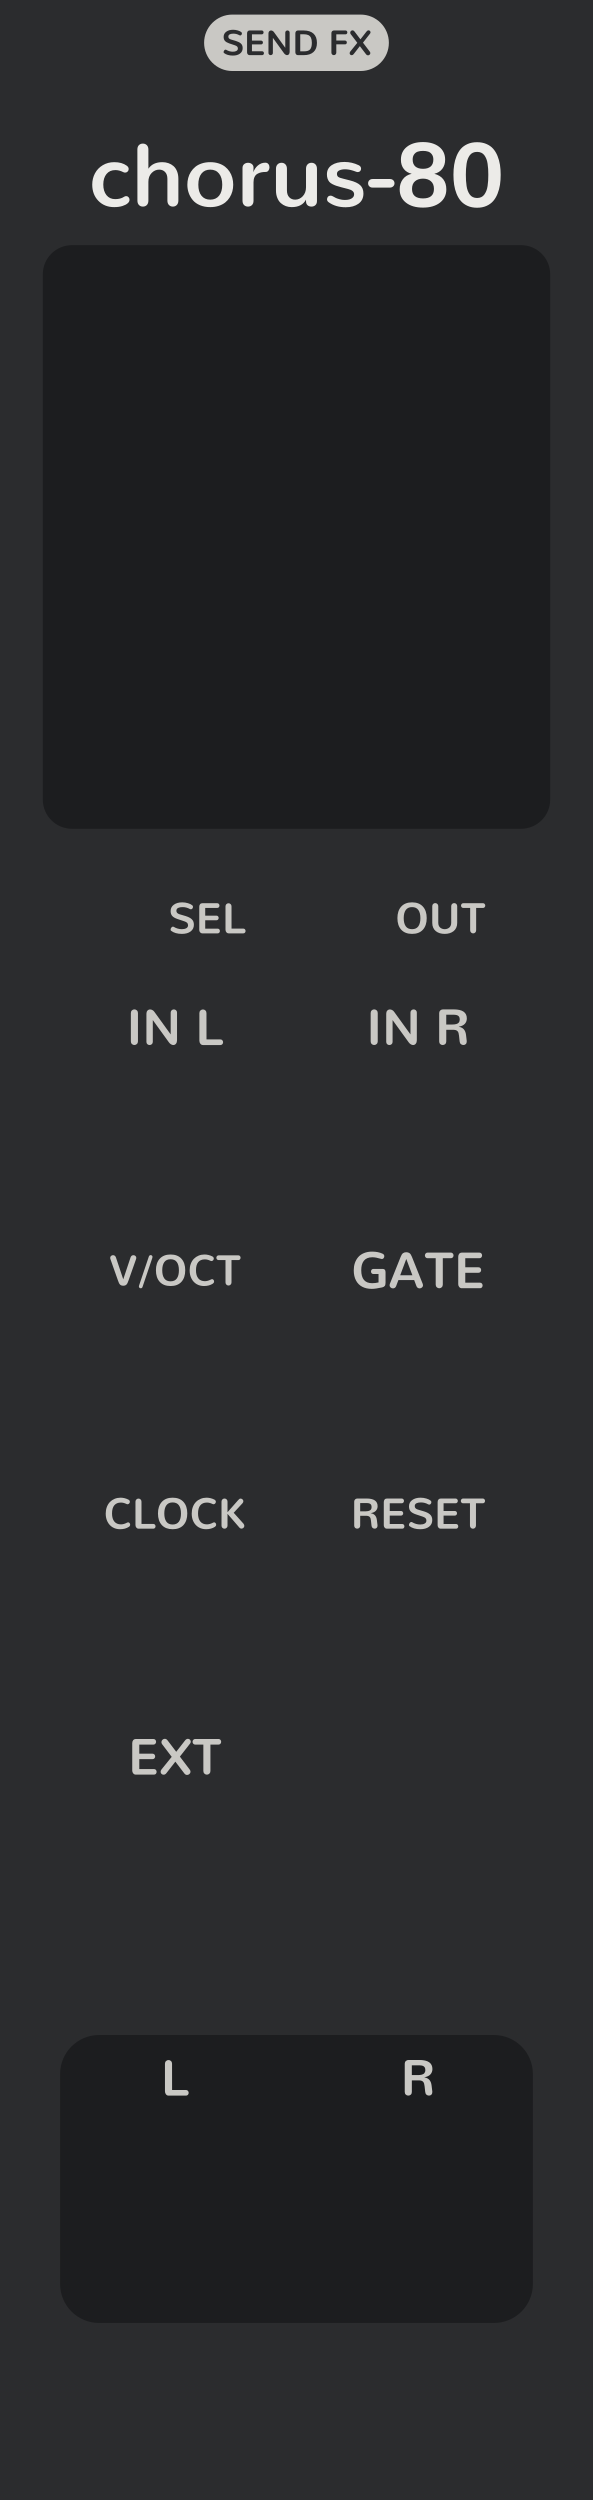
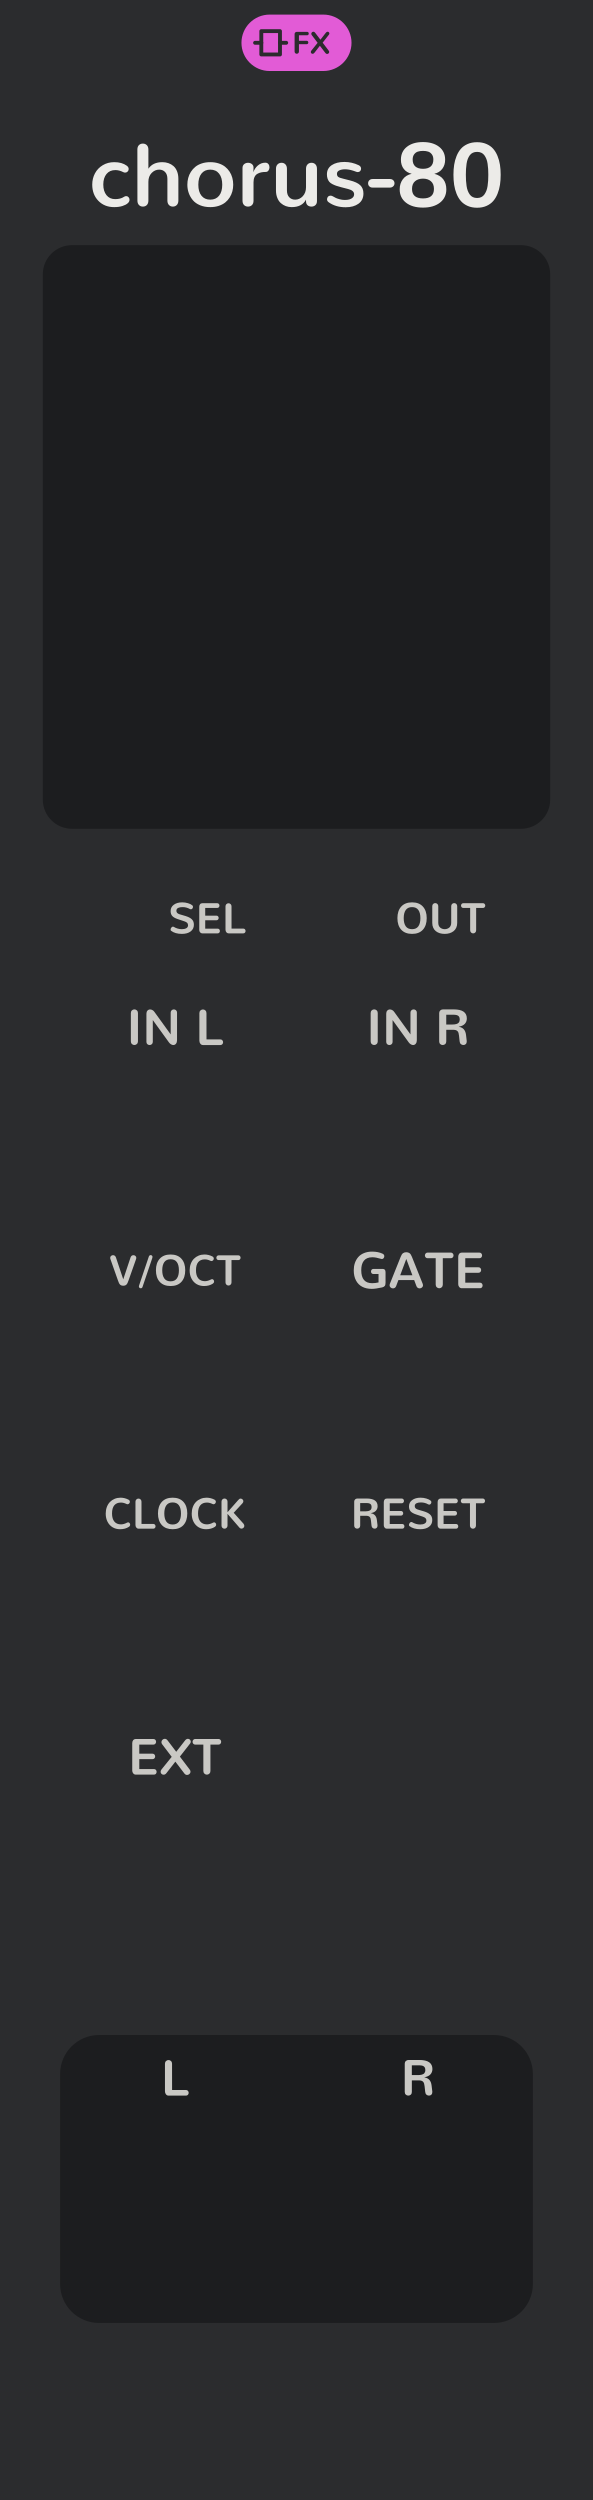
<svg xmlns="http://www.w3.org/2000/svg" width="30.48mm" height="128.5mm" viewBox="0 0 30.48 128.5">
  <g id="artwork">
    <rect x="0" y="0" width="30.48" height="128.5" rx="0" fill="#2B2C2E" />
-     <rect x="10.491" y="0.75" width="9.497" height="2.9" rx="1.45" fill="#C9C8C4" />
-     <path d="M11.97 2.857Q12.2 2.857 12.337 2.753Q12.473 2.65 12.473 2.472Q12.473 2.396 12.45 2.338Q12.428 2.279 12.38 2.236Q12.332 2.193 12.271 2.163Q12.211 2.133 12.123 2.105Q12.119 2.103 11.995 2.067Q11.871 2.031 11.867 2.029Q11.801 2.008 11.769 1.973Q11.737 1.938 11.737 1.883Q11.737 1.84 11.758 1.809Q11.779 1.778 11.817 1.761Q11.854 1.745 11.899 1.737Q11.943 1.73 11.998 1.73Q12.162 1.73 12.304 1.811Q12.326 1.823 12.346 1.823Q12.383 1.823 12.409 1.791Q12.435 1.759 12.435 1.719Q12.435 1.681 12.408 1.656Q12.345 1.601 12.226 1.566Q12.108 1.53 11.982 1.53Q11.767 1.53 11.631 1.629Q11.495 1.727 11.495 1.895Q11.495 2.025 11.561 2.101Q11.628 2.177 11.778 2.229L12.068 2.326Q12.15 2.352 12.188 2.39Q12.227 2.428 12.227 2.494Q12.227 2.575 12.155 2.617Q12.084 2.658 11.969 2.658Q11.789 2.658 11.624 2.559Q11.609 2.551 11.593 2.551Q11.556 2.551 11.524 2.592Q11.493 2.634 11.493 2.677Q11.493 2.71 11.513 2.725Q11.683 2.857 11.97 2.857ZM12.823 2.834H13.474Q13.516 2.834 13.542 2.804Q13.567 2.775 13.567 2.735Q13.567 2.696 13.542 2.666Q13.516 2.636 13.474 2.636H12.95V2.283H13.42Q13.463 2.283 13.489 2.254Q13.515 2.225 13.515 2.186Q13.515 2.146 13.489 2.117Q13.464 2.088 13.42 2.088H12.95V1.765H13.454Q13.497 1.765 13.523 1.735Q13.548 1.705 13.548 1.666Q13.548 1.626 13.523 1.596Q13.497 1.566 13.454 1.566H12.829Q12.767 1.566 12.733 1.608Q12.699 1.65 12.699 1.715V2.692Q12.699 2.748 12.735 2.791Q12.771 2.834 12.823 2.834ZM13.912 2.834Q13.958 2.834 13.992 2.803Q14.026 2.772 14.026 2.723V1.944L14.6 2.739Q14.629 2.78 14.673 2.807Q14.717 2.834 14.755 2.834Q14.815 2.834 14.852 2.786Q14.888 2.738 14.888 2.662V1.677Q14.888 1.627 14.855 1.596Q14.821 1.565 14.776 1.565Q14.73 1.565 14.696 1.597Q14.663 1.628 14.663 1.677V2.456L14.084 1.655Q14.057 1.614 14.014 1.59Q13.972 1.566 13.932 1.566Q13.876 1.566 13.838 1.607Q13.799 1.648 13.799 1.718V2.723Q13.799 2.773 13.833 2.803Q13.867 2.834 13.912 2.834ZM15.307 2.834H15.62Q15.941 2.834 16.116 2.672Q16.291 2.51 16.291 2.206Q16.291 1.894 16.116 1.73Q15.941 1.566 15.599 1.566H15.32Q15.256 1.566 15.218 1.606Q15.181 1.645 15.181 1.715V2.686Q15.181 2.747 15.216 2.79Q15.251 2.834 15.307 2.834ZM15.432 2.639V1.761H15.61Q15.757 1.761 15.847 1.803Q15.938 1.845 15.984 1.942Q16.029 2.039 16.029 2.201Q16.029 2.436 15.94 2.538Q15.851 2.639 15.628 2.639ZM17.159 2.834Q17.211 2.834 17.248 2.798Q17.286 2.762 17.286 2.703V2.28H17.735Q17.778 2.28 17.803 2.251Q17.828 2.223 17.828 2.182Q17.828 2.143 17.802 2.114Q17.777 2.085 17.735 2.085H17.286V1.765H17.761Q17.803 1.765 17.828 1.735Q17.853 1.705 17.853 1.666Q17.853 1.626 17.828 1.596Q17.803 1.566 17.761 1.566H17.167Q17.111 1.566 17.073 1.602Q17.034 1.638 17.034 1.696V2.703Q17.034 2.762 17.07 2.798Q17.107 2.834 17.159 2.834ZM18.814 2.789Q18.854 2.845 18.914 2.845Q18.961 2.845 18.998 2.811Q19.035 2.777 19.035 2.73Q19.035 2.692 19.009 2.657L18.657 2.193L19.021 1.727Q19.045 1.696 19.045 1.661Q19.045 1.62 19.015 1.59Q18.985 1.559 18.944 1.559Q18.884 1.559 18.837 1.623L18.527 2.022L18.219 1.616Q18.178 1.559 18.12 1.559Q18.073 1.559 18.037 1.595Q18.001 1.63 18.001 1.679Q18.001 1.717 18.025 1.752L18.366 2.201L18.003 2.65Q17.972 2.693 17.972 2.734Q17.972 2.778 18.003 2.808Q18.034 2.837 18.077 2.837Q18.137 2.837 18.178 2.781L18.496 2.372Z" fill="#2B2C2E" />
+     <rect x="12.411" y="0.75" width="5.657" height="2.9" rx="1.45" fill="#E25BD6" />
+     <g transform="translate(13.911 2.2) scale(0.8)" fill="none" stroke="#2B2B2D" stroke-width="0.25" stroke-linecap="round" stroke-linejoin="round">
+       <path d="M-1 0H-0.6M0.6 0H1" />
+       <path d="M-0.6 -0.75H0.6V0.75H-0.6Z" />
+     </g>
+     <path d="M15.253 2.763Q15.299 2.763 15.333 2.731Q15.366 2.699 15.366 2.647V2.271H15.765Q15.804 2.271 15.826 2.246Q15.847 2.22 15.847 2.184Q15.847 2.149 15.825 2.123Q15.803 2.098 15.765 2.098H15.366V1.813H15.788Q15.826 1.813 15.848 1.787Q15.87 1.76 15.87 1.725Q15.87 1.69 15.848 1.663Q15.826 1.637 15.788 1.637H15.26Q15.211 1.637 15.176 1.668Q15.142 1.7 15.142 1.752V2.647Q15.142 2.699 15.174 2.731Q15.207 2.763 15.253 2.763ZM16.724 2.723Q16.76 2.773 16.813 2.773Q16.855 2.773 16.888 2.743Q16.921 2.713 16.921 2.671Q16.921 2.638 16.897 2.606L16.585 2.194L16.908 1.78Q16.929 1.752 16.929 1.721Q16.929 1.684 16.903 1.657Q16.876 1.63 16.84 1.63Q16.786 1.63 16.745 1.688L16.469 2.041L16.196 1.681Q16.159 1.63 16.108 1.63Q16.065 1.63 16.033 1.662Q16.001 1.694 16.001 1.737Q16.001 1.771 16.023 1.802L16.326 2.201L16.004 2.6Q15.976 2.638 15.976 2.675Q15.976 2.714 16.003 2.74Q16.031 2.766 16.069 2.766Q16.122 2.766 16.159 2.716L16.442 2.353Z" fill="#2B2B2D" />
    <path d="M5.309 9.485Q5.309 9.146 5.474 8.944Q5.639 8.742 5.931 8.742Q6.124 8.742 6.326 8.843Q6.378 8.872 6.432 8.872Q6.508 8.872 6.561 8.818Q6.614 8.764 6.614 8.69Q6.614 8.587 6.513 8.515Q6.266 8.335 5.873 8.335Q5.542 8.335 5.282 8.491Q5.021 8.647 4.881 8.91Q4.741 9.173 4.741 9.49Q4.741 9.997 5.055 10.322Q5.37 10.646 5.866 10.646Q6.113 10.646 6.293 10.589Q6.472 10.532 6.567 10.446Q6.657 10.37 6.657 10.267Q6.657 10.19 6.607 10.135Q6.558 10.08 6.486 10.08Q6.427 10.08 6.371 10.119Q6.196 10.235 5.92 10.235Q5.635 10.235 5.472 10.03Q5.309 9.824 5.309 9.485ZM9.168 9.191Q9.168 8.973 9.1 8.805Q9.033 8.636 8.917 8.536Q8.802 8.436 8.657 8.386Q8.512 8.335 8.346 8.335Q7.854 8.335 7.627 8.672V7.688Q7.627 7.542 7.547 7.461Q7.467 7.381 7.342 7.381Q7.218 7.381 7.139 7.461Q7.061 7.542 7.061 7.688L7.063 10.309Q7.063 10.455 7.142 10.537Q7.22 10.619 7.344 10.619Q7.47 10.619 7.548 10.539Q7.627 10.458 7.627 10.309V9.344Q7.627 9.065 7.793 8.892Q7.959 8.719 8.184 8.719Q8.368 8.719 8.486 8.842Q8.604 8.964 8.604 9.195V10.309Q8.604 10.455 8.684 10.537Q8.763 10.619 8.885 10.619Q9.008 10.619 9.088 10.537Q9.168 10.455 9.168 10.309ZM10.807 10.262Q10.518 10.262 10.356 10.06Q10.194 9.858 10.194 9.494Q10.194 9.126 10.355 8.923Q10.515 8.719 10.807 8.719Q11.099 8.719 11.261 8.924Q11.423 9.128 11.423 9.494Q11.423 9.858 11.261 10.06Q11.099 10.262 10.807 10.262ZM10.807 10.646Q11.045 10.646 11.243 10.581Q11.441 10.516 11.577 10.407Q11.713 10.298 11.806 10.149Q11.899 10 11.943 9.836Q11.987 9.672 11.987 9.494Q11.987 9.308 11.94 9.137Q11.894 8.966 11.798 8.819Q11.701 8.672 11.564 8.565Q11.427 8.459 11.233 8.397Q11.039 8.335 10.807 8.335Q10.571 8.335 10.375 8.399Q10.178 8.463 10.043 8.573Q9.907 8.683 9.812 8.832Q9.718 8.98 9.674 9.147Q9.63 9.314 9.63 9.494Q9.63 9.721 9.702 9.923Q9.774 10.125 9.912 10.289Q10.05 10.453 10.282 10.55Q10.513 10.646 10.807 10.646ZM12.746 10.619Q12.871 10.619 12.951 10.541Q13.031 10.462 13.031 10.316V9.368Q13.031 9.209 13.083 9.099Q13.134 8.989 13.229 8.935Q13.323 8.881 13.425 8.86Q13.527 8.838 13.66 8.838Q13.747 8.838 13.799 8.766Q13.851 8.695 13.851 8.6Q13.851 8.501 13.795 8.432Q13.738 8.362 13.635 8.362Q13.424 8.362 13.254 8.507Q13.085 8.652 13.024 8.854L13.031 8.623Q13.033 8.504 12.949 8.435Q12.865 8.367 12.75 8.367Q12.633 8.367 12.549 8.437Q12.465 8.508 12.465 8.636V10.312Q12.465 10.46 12.545 10.54Q12.624 10.619 12.746 10.619ZM14.994 10.646Q15.526 10.646 15.729 10.26V10.343Q15.729 10.476 15.807 10.548Q15.886 10.619 16.007 10.619Q16.131 10.619 16.211 10.545Q16.292 10.471 16.292 10.336V8.679Q16.292 8.531 16.214 8.449Q16.135 8.367 16.012 8.367Q15.888 8.367 15.808 8.449Q15.729 8.531 15.729 8.679V9.622Q15.729 9.907 15.563 10.085Q15.398 10.262 15.171 10.262Q14.987 10.262 14.868 10.14Q14.749 10.017 14.749 9.786V8.679Q14.749 8.531 14.671 8.449Q14.592 8.367 14.473 8.367Q14.347 8.367 14.266 8.449Q14.185 8.531 14.185 8.679V9.786Q14.185 10 14.252 10.168Q14.318 10.336 14.433 10.439Q14.547 10.541 14.69 10.594Q14.832 10.646 14.994 10.646ZM16.89 10.393Q17.247 10.653 17.77 10.653Q18.175 10.653 18.427 10.471Q18.68 10.289 18.68 9.946Q18.68 9.672 18.513 9.517Q18.345 9.362 17.984 9.272L17.638 9.184Q17.451 9.142 17.385 9.091Q17.319 9.04 17.319 8.935Q17.319 8.816 17.44 8.759Q17.561 8.701 17.734 8.701Q17.786 8.701 17.836 8.706Q17.887 8.71 17.939 8.72Q17.99 8.73 18.027 8.738Q18.064 8.746 18.116 8.763Q18.168 8.78 18.187 8.785Q18.206 8.791 18.253 8.809Q18.3 8.827 18.303 8.827Q18.352 8.845 18.39 8.845Q18.467 8.845 18.513 8.794Q18.559 8.744 18.559 8.672Q18.559 8.551 18.437 8.492Q18.089 8.324 17.701 8.324Q17.299 8.324 17.051 8.489Q16.804 8.654 16.804 8.962Q16.804 9.09 16.838 9.185Q16.872 9.281 16.926 9.345Q16.98 9.409 17.081 9.462Q17.182 9.514 17.281 9.548Q17.379 9.582 17.539 9.624L17.889 9.714Q18.201 9.791 18.201 9.982Q18.201 10.089 18.128 10.158Q18.055 10.226 17.953 10.252Q17.851 10.278 17.721 10.278Q17.588 10.278 17.456 10.241Q17.323 10.204 17.264 10.175Q17.204 10.146 17.105 10.089Q17.045 10.056 16.989 10.056Q16.91 10.056 16.859 10.112Q16.809 10.168 16.809 10.242Q16.809 10.334 16.89 10.393ZM19.143 9.642H20.043Q20.142 9.642 20.209 9.579Q20.277 9.517 20.277 9.422Q20.277 9.326 20.212 9.264Q20.147 9.202 20.043 9.202H19.154Q19.05 9.202 18.985 9.264Q18.92 9.326 18.92 9.422Q18.92 9.517 18.984 9.579Q19.048 9.642 19.143 9.642ZM21.739 10.671Q22.289 10.671 22.615 10.416Q22.941 10.161 22.941 9.734Q22.941 9.422 22.785 9.217Q22.629 9.011 22.323 8.933Q22.581 8.874 22.731 8.681Q22.88 8.488 22.88 8.209Q22.88 7.785 22.567 7.543Q22.253 7.302 21.739 7.302Q21.225 7.302 20.916 7.545Q20.607 7.787 20.607 8.209Q20.607 8.495 20.754 8.683Q20.901 8.872 21.162 8.933Q20.865 8.998 20.705 9.215Q20.544 9.431 20.544 9.734Q20.544 10.161 20.866 10.416Q21.189 10.671 21.739 10.671ZM21.744 10.199Q21.178 10.199 21.178 9.71Q21.178 9.447 21.335 9.314Q21.492 9.182 21.744 9.182Q21.993 9.182 22.149 9.316Q22.305 9.449 22.305 9.71Q22.305 10.199 21.744 10.199ZM21.744 8.677Q21.49 8.677 21.35 8.558Q21.211 8.438 21.211 8.2Q21.211 8.039 21.286 7.935Q21.362 7.832 21.475 7.794Q21.589 7.756 21.744 7.756Q21.896 7.756 22.01 7.794Q22.123 7.832 22.198 7.935Q22.274 8.039 22.274 8.2Q22.274 8.438 22.136 8.558Q21.997 8.677 21.744 8.677ZM24.522 10.177Q24.401 10.177 24.305 10.132Q24.21 10.087 24.148 10.001Q24.086 9.914 24.045 9.809Q24.003 9.703 23.982 9.559Q23.96 9.416 23.953 9.283Q23.945 9.15 23.945 8.984Q23.945 8.818 23.953 8.687Q23.96 8.555 23.982 8.414Q24.003 8.272 24.045 8.169Q24.086 8.066 24.148 7.98Q24.21 7.895 24.305 7.851Q24.401 7.807 24.522 7.807Q24.643 7.807 24.739 7.851Q24.834 7.895 24.896 7.98Q24.958 8.066 24.999 8.169Q25.041 8.272 25.062 8.414Q25.084 8.555 25.091 8.688Q25.099 8.82 25.099 8.984Q25.099 9.15 25.091 9.284Q25.084 9.418 25.062 9.56Q25.041 9.703 24.998 9.809Q24.955 9.914 24.894 10.001Q24.832 10.087 24.738 10.132Q24.643 10.177 24.522 10.177ZM24.522 10.678Q24.792 10.678 25.003 10.585Q25.214 10.491 25.35 10.335Q25.486 10.179 25.574 9.958Q25.663 9.737 25.699 9.498Q25.735 9.258 25.735 8.984Q25.735 8.708 25.698 8.47Q25.661 8.232 25.572 8.015Q25.483 7.798 25.347 7.644Q25.212 7.491 25 7.4Q24.789 7.309 24.522 7.309Q24.25 7.309 24.038 7.401Q23.826 7.493 23.691 7.647Q23.556 7.801 23.467 8.02Q23.379 8.239 23.343 8.474Q23.307 8.71 23.307 8.984Q23.307 9.261 23.343 9.5Q23.379 9.739 23.467 9.96Q23.556 10.181 23.692 10.336Q23.828 10.491 24.04 10.585Q24.252 10.678 24.522 10.678Z" fill="#ECEBE8" />
    <rect x="2.2" y="12.6" width="26.08" height="30" rx="1.5" fill="#1C1D1F" />
    <path d="M9.35 48.002Q9.632 48.002 9.799 47.876Q9.966 47.75 9.966 47.533Q9.966 47.44 9.938 47.368Q9.91 47.297 9.852 47.244Q9.793 47.191 9.719 47.155Q9.646 47.118 9.538 47.084Q9.533 47.082 9.382 47.038Q9.23 46.994 9.225 46.992Q9.144 46.965 9.105 46.922Q9.066 46.88 9.066 46.812Q9.066 46.76 9.092 46.722Q9.117 46.684 9.163 46.664Q9.21 46.644 9.264 46.634Q9.318 46.625 9.385 46.625Q9.586 46.625 9.759 46.724Q9.787 46.739 9.81 46.739Q9.855 46.739 9.888 46.7Q9.92 46.661 9.92 46.612Q9.92 46.565 9.886 46.535Q9.809 46.468 9.664 46.425Q9.519 46.381 9.365 46.381Q9.102 46.381 8.936 46.502Q8.77 46.622 8.77 46.827Q8.77 46.986 8.851 47.079Q8.933 47.172 9.116 47.235L9.471 47.354Q9.571 47.386 9.618 47.432Q9.665 47.478 9.665 47.56Q9.665 47.659 9.578 47.709Q9.49 47.76 9.349 47.76Q9.129 47.76 8.928 47.639Q8.91 47.629 8.891 47.629Q8.844 47.629 8.806 47.68Q8.768 47.731 8.768 47.783Q8.768 47.823 8.793 47.841Q9 48.002 9.35 48.002ZM10.393 47.975H11.189Q11.241 47.975 11.272 47.939Q11.302 47.903 11.302 47.854Q11.302 47.806 11.272 47.769Q11.241 47.733 11.189 47.733H10.548V47.302H11.123Q11.175 47.302 11.207 47.267Q11.239 47.231 11.239 47.183Q11.239 47.134 11.208 47.099Q11.177 47.064 11.123 47.064H10.548V46.668H11.165Q11.217 46.668 11.249 46.632Q11.28 46.595 11.28 46.547Q11.28 46.499 11.249 46.462Q11.217 46.425 11.165 46.425H10.401Q10.325 46.425 10.283 46.477Q10.242 46.528 10.242 46.607V47.802Q10.242 47.869 10.286 47.922Q10.33 47.975 10.393 47.975ZM11.748 47.975H12.506Q12.559 47.975 12.591 47.938Q12.622 47.901 12.622 47.853Q12.622 47.804 12.591 47.767Q12.559 47.73 12.506 47.73H11.901L11.9 46.587Q11.9 46.515 11.854 46.471Q11.809 46.427 11.747 46.427Q11.684 46.427 11.637 46.471Q11.591 46.515 11.591 46.587V47.787Q11.591 47.864 11.635 47.919Q11.679 47.975 11.748 47.975Z" fill="#C9C8C4" />
    <path d="M21.18 47.76Q20.963 47.76 20.857 47.613Q20.751 47.466 20.751 47.192Q20.751 46.921 20.857 46.773Q20.964 46.625 21.18 46.625Q21.397 46.625 21.502 46.772Q21.608 46.92 21.608 47.192Q21.608 47.466 21.502 47.613Q21.396 47.76 21.18 47.76ZM21.18 48.002Q21.542 48.002 21.737 47.787Q21.933 47.571 21.933 47.192Q21.933 46.814 21.737 46.598Q21.542 46.381 21.18 46.381Q20.82 46.381 20.623 46.598Q20.427 46.814 20.427 47.192Q20.427 47.571 20.623 47.787Q20.82 48.002 21.18 48.002ZM22.858 48.002Q22.993 48.002 23.108 47.967Q23.224 47.932 23.312 47.863Q23.4 47.795 23.45 47.687Q23.5 47.578 23.5 47.44V46.579Q23.5 46.507 23.454 46.463Q23.409 46.419 23.346 46.419Q23.283 46.419 23.237 46.463Q23.192 46.507 23.192 46.579V47.432Q23.192 47.516 23.163 47.581Q23.135 47.646 23.086 47.683Q23.038 47.721 22.98 47.74Q22.922 47.76 22.858 47.76Q22.793 47.76 22.736 47.74Q22.678 47.721 22.631 47.683Q22.584 47.646 22.555 47.581Q22.527 47.516 22.527 47.432V46.579Q22.527 46.507 22.481 46.463Q22.435 46.419 22.372 46.419Q22.309 46.419 22.263 46.463Q22.218 46.507 22.218 46.579V47.44Q22.218 47.578 22.268 47.687Q22.317 47.796 22.405 47.864Q22.493 47.933 22.608 47.968Q22.722 48.002 22.858 48.002ZM24.32 47.976Q24.383 47.976 24.429 47.931Q24.474 47.886 24.474 47.814V46.669H24.823Q24.877 46.669 24.909 46.633Q24.942 46.596 24.942 46.547Q24.942 46.499 24.909 46.461Q24.876 46.424 24.823 46.424H23.816Q23.762 46.424 23.729 46.461Q23.696 46.499 23.696 46.548Q23.696 46.597 23.729 46.633Q23.761 46.669 23.816 46.669H24.166V47.814Q24.166 47.886 24.212 47.931Q24.257 47.976 24.32 47.976Z" fill="#C9C8C4" />
    <rect x="3.09" y="104.6" width="24.3" height="14.8" rx="2" fill="#1C1D1F" />
    <path d="M6.907 53.714Q6.982 53.714 7.036 53.662Q7.091 53.61 7.091 53.525V52.071Q7.091 51.986 7.036 51.934Q6.982 51.882 6.908 51.882Q6.834 51.882 6.78 51.934Q6.726 51.986 6.726 52.071V53.525Q6.726 53.61 6.78 53.662Q6.833 53.714 6.907 53.714ZM7.689 53.715Q7.755 53.715 7.804 53.671Q7.854 53.626 7.854 53.555V52.431L8.683 53.578Q8.725 53.638 8.788 53.677Q8.852 53.715 8.906 53.715Q8.993 53.715 9.046 53.646Q9.099 53.577 9.099 53.468V52.045Q9.099 51.972 9.05 51.928Q9.001 51.883 8.937 51.883Q8.871 51.883 8.822 51.928Q8.773 51.974 8.773 52.045V53.169L7.938 52.013Q7.898 51.953 7.837 51.919Q7.775 51.885 7.718 51.885Q7.637 51.885 7.581 51.944Q7.526 52.003 7.526 52.104V53.555Q7.526 53.628 7.575 53.672Q7.624 53.715 7.689 53.715ZM10.433 53.715H11.33Q11.392 53.715 11.429 53.672Q11.467 53.629 11.467 53.572Q11.467 53.513 11.429 53.47Q11.392 53.426 11.33 53.426H10.614L10.612 52.075Q10.612 51.99 10.559 51.938Q10.506 51.886 10.432 51.886Q10.357 51.886 10.303 51.938Q10.248 51.99 10.248 52.075V53.493Q10.248 53.585 10.3 53.65Q10.352 53.715 10.433 53.715Z" fill="#C9C8C4" />
    <path d="M19.232 53.714Q19.307 53.714 19.362 53.662Q19.416 53.61 19.416 53.525V52.071Q19.416 51.986 19.362 51.934Q19.307 51.882 19.233 51.882Q19.16 51.882 19.106 51.934Q19.052 51.986 19.052 52.071V53.525Q19.052 53.61 19.105 53.662Q19.159 53.714 19.232 53.714ZM20.014 53.715Q20.08 53.715 20.13 53.671Q20.179 53.626 20.179 53.555V52.431L21.008 53.578Q21.05 53.638 21.114 53.677Q21.177 53.715 21.232 53.715Q21.318 53.715 21.371 53.646Q21.425 53.577 21.425 53.468V52.045Q21.425 51.972 21.376 51.928Q21.327 51.883 21.262 51.883Q21.196 51.883 21.147 51.928Q21.098 51.974 21.098 52.045V53.169L20.263 52.013Q20.224 51.953 20.162 51.919Q20.1 51.885 20.043 51.885Q19.962 51.885 19.907 51.944Q19.852 52.003 19.852 52.104V53.555Q19.852 53.628 19.901 53.672Q19.949 53.715 20.014 53.715ZM22.755 53.714Q22.83 53.714 22.884 53.665Q22.938 53.615 22.938 53.526V52.931H23.271H23.276Q23.364 52.931 23.422 52.947Q23.48 52.964 23.516 53.002Q23.551 53.041 23.568 53.095Q23.584 53.148 23.593 53.233L23.625 53.526Q23.634 53.619 23.688 53.666Q23.743 53.714 23.819 53.714Q23.893 53.714 23.941 53.666Q23.99 53.618 23.99 53.531Q23.99 53.51 23.989 53.498L23.954 53.199Q23.933 53.018 23.846 52.914Q23.759 52.809 23.583 52.775V52.77Q23.79 52.737 23.893 52.624Q23.995 52.512 23.995 52.349Q23.995 51.883 23.326 51.883H22.767Q22.687 51.883 22.63 51.936Q22.574 51.989 22.574 52.07V53.526Q22.574 53.614 22.627 53.664Q22.68 53.714 22.755 53.714ZM22.937 52.66V52.158H23.246H23.273Q23.319 52.158 23.348 52.159Q23.377 52.16 23.419 52.165Q23.461 52.169 23.487 52.179Q23.513 52.188 23.543 52.206Q23.574 52.224 23.591 52.249Q23.608 52.274 23.62 52.313Q23.631 52.352 23.631 52.401Q23.631 52.453 23.617 52.494Q23.603 52.535 23.582 52.561Q23.56 52.588 23.524 52.607Q23.488 52.626 23.454 52.636Q23.42 52.646 23.371 52.652Q23.323 52.658 23.286 52.659Q23.25 52.66 23.197 52.66Z" fill="#C9C8C4" />
    <path d="M6.335 66.086Q6.439 66.086 6.497 66.03Q6.556 65.974 6.604 65.822L6.996 64.711Q7.006 64.682 7.006 64.657Q7.006 64.594 6.961 64.555Q6.917 64.516 6.858 64.516Q6.808 64.516 6.768 64.546Q6.728 64.576 6.709 64.635L6.335 65.757L5.96 64.635Q5.941 64.576 5.901 64.546Q5.861 64.516 5.811 64.516Q5.752 64.516 5.708 64.555Q5.663 64.594 5.663 64.657Q5.663 64.682 5.673 64.711L6.065 65.822Q6.113 65.974 6.172 66.03Q6.23 66.086 6.335 66.086ZM7.236 66.217Q7.301 66.217 7.324 66.152L7.829 64.658Q7.838 64.626 7.838 64.604Q7.838 64.562 7.809 64.537Q7.78 64.512 7.742 64.512Q7.711 64.512 7.685 64.534Q7.659 64.557 7.647 64.596L7.149 66.072Q7.139 66.107 7.139 66.127Q7.139 66.168 7.169 66.193Q7.198 66.217 7.236 66.217ZM8.768 65.86Q8.551 65.86 8.445 65.713Q8.339 65.566 8.339 65.292Q8.339 65.021 8.445 64.873Q8.552 64.725 8.768 64.725Q8.985 64.725 9.09 64.872Q9.196 65.02 9.196 65.292Q9.196 65.566 9.09 65.713Q8.984 65.86 8.768 65.86ZM8.768 66.102Q9.13 66.102 9.325 65.887Q9.521 65.671 9.521 65.292Q9.521 64.914 9.325 64.698Q9.13 64.481 8.768 64.481Q8.408 64.481 8.211 64.698Q8.015 64.914 8.015 65.292Q8.015 65.671 8.211 65.887Q8.408 66.102 8.768 66.102ZM10.485 66.102Q10.756 66.102 10.944 65.977Q11.004 65.935 11.004 65.868Q11.004 65.821 10.974 65.784Q10.943 65.748 10.899 65.748Q10.876 65.748 10.854 65.76Q10.682 65.853 10.534 65.853Q10.31 65.853 10.192 65.708Q10.073 65.562 10.073 65.294Q10.073 65.011 10.191 64.871Q10.309 64.732 10.527 64.732Q10.569 64.732 10.608 64.737Q10.646 64.742 10.681 64.753Q10.715 64.763 10.737 64.771Q10.759 64.779 10.79 64.793Q10.82 64.807 10.829 64.81Q10.852 64.819 10.87 64.819Q10.918 64.819 10.954 64.78Q10.989 64.741 10.989 64.692Q10.989 64.621 10.915 64.58Q10.717 64.481 10.512 64.481Q10.349 64.481 10.209 64.539Q10.069 64.596 9.966 64.701Q9.864 64.805 9.806 64.959Q9.748 65.114 9.748 65.301Q9.748 65.541 9.845 65.724Q9.941 65.907 10.108 66.005Q10.275 66.102 10.485 66.102ZM11.744 66.076Q11.808 66.076 11.853 66.031Q11.899 65.986 11.899 65.914V64.769H12.248Q12.302 64.769 12.334 64.733Q12.366 64.696 12.366 64.647Q12.366 64.599 12.334 64.561Q12.301 64.524 12.248 64.524H11.24Q11.187 64.524 11.154 64.561Q11.121 64.599 11.121 64.648Q11.121 64.697 11.153 64.733Q11.186 64.769 11.24 64.769H11.591V65.914Q11.591 65.986 11.636 66.031Q11.682 66.076 11.744 66.076Z" fill="#C9C8C4" />
    <path d="M19.11 66.248Q19.301 66.248 19.642 66.173Q19.737 66.151 19.777 66.097Q19.817 66.044 19.817 65.928V65.395Q19.817 65.224 19.678 65.224H19.187Q19.131 65.224 19.1 65.264Q19.069 65.304 19.069 65.355Q19.069 65.409 19.102 65.447Q19.135 65.484 19.192 65.484H19.457V65.917Q19.29 65.956 19.127 65.956Q18.568 65.956 18.568 65.29Q18.568 65.136 18.599 65.017Q18.631 64.898 18.698 64.808Q18.766 64.719 18.877 64.671Q18.989 64.623 19.14 64.623Q19.319 64.623 19.583 64.705Q19.602 64.715 19.626 64.715Q19.682 64.715 19.718 64.67Q19.753 64.625 19.753 64.567Q19.753 64.532 19.733 64.498Q19.713 64.465 19.673 64.444Q19.44 64.333 19.126 64.333Q18.894 64.333 18.711 64.408Q18.528 64.482 18.414 64.614Q18.3 64.746 18.241 64.918Q18.183 65.089 18.183 65.291Q18.183 65.6 18.298 65.817Q18.414 66.034 18.621 66.141Q18.828 66.248 19.11 66.248ZM21.197 65.549H20.57L20.883 64.712ZM21.402 66.099Q21.424 66.161 21.468 66.192Q21.513 66.223 21.567 66.223Q21.636 66.223 21.689 66.177Q21.743 66.132 21.743 66.062Q21.743 66.03 21.73 65.997L21.173 64.602Q21.119 64.461 21.05 64.413Q20.981 64.364 20.883 64.364Q20.785 64.364 20.716 64.413Q20.647 64.461 20.594 64.602L20.036 65.997Q20.024 66.03 20.024 66.062Q20.024 66.132 20.077 66.177Q20.13 66.223 20.199 66.223Q20.253 66.223 20.298 66.192Q20.342 66.161 20.364 66.099L20.478 65.794H21.288ZM22.577 66.217Q22.652 66.217 22.706 66.164Q22.76 66.111 22.76 66.026V64.673H23.172Q23.236 64.673 23.274 64.63Q23.312 64.587 23.312 64.528Q23.312 64.471 23.273 64.427Q23.234 64.383 23.172 64.383H21.981Q21.918 64.383 21.879 64.427Q21.84 64.471 21.84 64.529Q21.84 64.588 21.878 64.63Q21.917 64.673 21.981 64.673H22.395V66.026Q22.395 66.111 22.449 66.164Q22.503 66.217 22.577 66.217ZM23.732 66.215H24.673Q24.734 66.215 24.77 66.173Q24.806 66.13 24.806 66.073Q24.806 66.016 24.77 65.973Q24.734 65.93 24.673 65.93H23.915V65.421H24.594Q24.656 65.421 24.694 65.379Q24.731 65.337 24.731 65.28Q24.731 65.223 24.694 65.181Q24.657 65.139 24.594 65.139H23.915V64.672H24.644Q24.706 64.672 24.743 64.628Q24.779 64.585 24.779 64.528Q24.779 64.471 24.743 64.428Q24.706 64.385 24.644 64.385H23.741Q23.651 64.385 23.602 64.445Q23.553 64.505 23.553 64.599V66.011Q23.553 66.091 23.605 66.153Q23.657 66.215 23.732 66.215Z" fill="#C9C8C4" />
    <path d="M6.171 78.602Q6.441 78.602 6.629 78.477Q6.69 78.435 6.69 78.368Q6.69 78.321 6.659 78.284Q6.628 78.248 6.584 78.248Q6.562 78.248 6.539 78.26Q6.367 78.353 6.219 78.353Q5.996 78.353 5.877 78.208Q5.758 78.062 5.758 77.794Q5.758 77.511 5.876 77.371Q5.995 77.232 6.213 77.232Q6.255 77.232 6.293 77.237Q6.332 77.242 6.366 77.253Q6.401 77.263 6.423 77.271Q6.445 77.279 6.475 77.293Q6.506 77.307 6.514 77.31Q6.537 77.319 6.555 77.319Q6.604 77.319 6.639 77.28Q6.675 77.241 6.675 77.192Q6.675 77.121 6.6 77.08Q6.403 76.981 6.198 76.981Q6.034 76.981 5.894 77.039Q5.754 77.096 5.652 77.201Q5.55 77.305 5.492 77.459Q5.434 77.614 5.434 77.801Q5.434 78.041 5.53 78.224Q5.626 78.407 5.793 78.505Q5.96 78.602 6.171 78.602ZM7.12 78.575H7.879Q7.931 78.575 7.963 78.538Q7.995 78.501 7.995 78.453Q7.995 78.404 7.963 78.367Q7.931 78.33 7.879 78.33H7.273L7.272 77.187Q7.272 77.115 7.227 77.071Q7.182 77.027 7.119 77.027Q7.056 77.027 7.01 77.071Q6.963 77.115 6.963 77.187V78.387Q6.963 78.464 7.008 78.519Q7.052 78.575 7.12 78.575ZM8.873 78.36Q8.656 78.36 8.551 78.213Q8.445 78.066 8.445 77.792Q8.445 77.521 8.551 77.373Q8.658 77.225 8.873 77.225Q9.09 77.225 9.196 77.372Q9.302 77.52 9.302 77.792Q9.302 78.066 9.196 78.213Q9.089 78.36 8.873 78.36ZM8.873 78.602Q9.235 78.602 9.431 78.387Q9.626 78.171 9.626 77.792Q9.626 77.414 9.431 77.198Q9.235 76.981 8.873 76.981Q8.514 76.981 8.317 77.198Q8.12 77.414 8.12 77.792Q8.12 78.171 8.317 78.387Q8.514 78.602 8.873 78.602ZM10.591 78.602Q10.862 78.602 11.05 78.477Q11.11 78.435 11.11 78.368Q11.11 78.321 11.079 78.284Q11.049 78.248 11.005 78.248Q10.982 78.248 10.96 78.26Q10.788 78.353 10.639 78.353Q10.416 78.353 10.297 78.208Q10.179 78.062 10.179 77.794Q10.179 77.511 10.297 77.371Q10.415 77.232 10.633 77.232Q10.675 77.232 10.714 77.237Q10.752 77.242 10.787 77.253Q10.821 77.263 10.843 77.271Q10.865 77.279 10.896 77.293Q10.926 77.307 10.935 77.31Q10.957 77.319 10.976 77.319Q11.024 77.319 11.059 77.28Q11.095 77.241 11.095 77.192Q11.095 77.121 11.021 77.08Q10.823 76.981 10.618 76.981Q10.455 76.981 10.315 77.039Q10.174 77.096 10.072 77.201Q9.97 77.305 9.912 77.459Q9.854 77.614 9.854 77.801Q9.854 78.041 9.95 78.224Q10.046 78.407 10.214 78.505Q10.381 78.602 10.591 78.602ZM11.54 78.575Q11.602 78.575 11.648 78.53Q11.694 78.486 11.694 78.417V77.811L12.268 78.475Q12.295 78.508 12.311 78.525Q12.327 78.542 12.353 78.558Q12.379 78.573 12.403 78.573H12.405Q12.465 78.573 12.511 78.532Q12.558 78.49 12.558 78.432Q12.558 78.375 12.516 78.318L12.012 77.756L12.466 77.265Q12.508 77.215 12.508 77.161Q12.508 77.105 12.463 77.066Q12.419 77.027 12.364 77.027Q12.306 77.027 12.238 77.11L11.694 77.728V77.183Q11.694 77.112 11.648 77.068Q11.602 77.024 11.54 77.024Q11.477 77.024 11.432 77.068Q11.386 77.112 11.386 77.183V78.417Q11.386 78.487 11.431 78.531Q11.476 78.575 11.54 78.575Z" fill="#C9C8C4" />
    <path d="M18.359 78.573Q18.423 78.573 18.468 78.532Q18.514 78.49 18.514 78.414V77.911H18.795H18.8Q18.875 77.911 18.924 77.925Q18.973 77.939 19.003 77.971Q19.033 78.004 19.047 78.049Q19.061 78.094 19.068 78.166L19.095 78.414Q19.103 78.493 19.149 78.533Q19.195 78.573 19.259 78.573Q19.322 78.573 19.363 78.533Q19.404 78.492 19.404 78.419Q19.404 78.4 19.403 78.391L19.373 78.137Q19.356 77.985 19.282 77.896Q19.209 77.808 19.06 77.779V77.774Q19.235 77.746 19.322 77.651Q19.409 77.556 19.409 77.419Q19.409 77.024 18.843 77.024H18.369Q18.301 77.024 18.253 77.069Q18.206 77.114 18.206 77.182V78.414Q18.206 78.489 18.251 78.531Q18.296 78.573 18.359 78.573ZM18.513 77.682V77.256H18.775H18.797Q18.836 77.256 18.861 77.258Q18.886 77.259 18.921 77.262Q18.956 77.266 18.978 77.274Q19 77.282 19.026 77.297Q19.052 77.312 19.067 77.334Q19.081 77.355 19.091 77.388Q19.1 77.421 19.1 77.463Q19.1 77.507 19.089 77.541Q19.077 77.575 19.059 77.598Q19.04 77.621 19.01 77.637Q18.979 77.653 18.951 77.661Q18.922 77.67 18.881 77.675Q18.839 77.68 18.809 77.681Q18.778 77.682 18.733 77.682ZM19.878 78.575H20.674Q20.726 78.575 20.756 78.539Q20.787 78.503 20.787 78.454Q20.787 78.406 20.756 78.369Q20.726 78.333 20.674 78.333H20.033V77.902H20.608Q20.66 77.902 20.692 77.867Q20.724 77.831 20.724 77.783Q20.724 77.734 20.692 77.699Q20.661 77.664 20.608 77.664H20.033V77.268H20.649Q20.702 77.268 20.733 77.232Q20.764 77.195 20.764 77.147Q20.764 77.099 20.733 77.062Q20.702 77.025 20.649 77.025H19.886Q19.809 77.025 19.768 77.077Q19.727 77.128 19.727 77.207V78.402Q19.727 78.469 19.771 78.522Q19.815 78.575 19.878 78.575ZM21.602 78.602Q21.884 78.602 22.051 78.476Q22.218 78.35 22.218 78.133Q22.218 78.04 22.19 77.968Q22.162 77.897 22.103 77.844Q22.045 77.791 21.971 77.755Q21.898 77.718 21.79 77.684Q21.785 77.682 21.633 77.638Q21.482 77.594 21.477 77.592Q21.396 77.565 21.357 77.522Q21.318 77.48 21.318 77.412Q21.318 77.36 21.343 77.322Q21.369 77.284 21.415 77.264Q21.462 77.244 21.516 77.234Q21.57 77.225 21.637 77.225Q21.838 77.225 22.01 77.324Q22.038 77.339 22.062 77.339Q22.107 77.339 22.139 77.3Q22.172 77.261 22.172 77.212Q22.172 77.165 22.138 77.135Q22.061 77.068 21.916 77.025Q21.771 76.981 21.617 76.981Q21.354 76.981 21.188 77.102Q21.022 77.222 21.022 77.427Q21.022 77.586 21.103 77.679Q21.184 77.772 21.368 77.835L21.723 77.954Q21.822 77.986 21.87 78.032Q21.917 78.078 21.917 78.16Q21.917 78.259 21.829 78.309Q21.742 78.36 21.601 78.36Q21.381 78.36 21.18 78.239Q21.162 78.229 21.142 78.229Q21.096 78.229 21.058 78.28Q21.02 78.331 21.02 78.383Q21.02 78.423 21.045 78.441Q21.252 78.602 21.602 78.602ZM22.645 78.575H23.441Q23.493 78.575 23.523 78.539Q23.554 78.503 23.554 78.454Q23.554 78.406 23.523 78.369Q23.493 78.333 23.441 78.333H22.8V77.902H23.375Q23.427 77.902 23.459 77.867Q23.491 77.831 23.491 77.783Q23.491 77.734 23.46 77.699Q23.428 77.664 23.375 77.664H22.8V77.268H23.417Q23.469 77.268 23.5 77.232Q23.532 77.195 23.532 77.147Q23.532 77.099 23.5 77.062Q23.469 77.025 23.417 77.025H22.653Q22.577 77.025 22.535 77.077Q22.494 77.128 22.494 77.207V78.402Q22.494 78.469 22.538 78.522Q22.582 78.575 22.645 78.575ZM24.309 78.576Q24.373 78.576 24.418 78.531Q24.464 78.486 24.464 78.414V77.269H24.813Q24.867 77.269 24.899 77.233Q24.931 77.196 24.931 77.147Q24.931 77.099 24.898 77.061Q24.866 77.024 24.813 77.024H23.805Q23.752 77.024 23.719 77.061Q23.686 77.099 23.686 77.148Q23.686 77.197 23.718 77.233Q23.751 77.269 23.805 77.269H24.156V78.414Q24.156 78.486 24.201 78.531Q24.247 78.576 24.309 78.576Z" fill="#C9C8C4" />
    <path d="M6.976 91.215H7.917Q7.978 91.215 8.014 91.173Q8.05 91.13 8.05 91.073Q8.05 91.016 8.014 90.973Q7.978 90.93 7.917 90.93H7.159V90.421H7.838Q7.9 90.421 7.938 90.379Q7.975 90.337 7.975 90.28Q7.975 90.223 7.938 90.181Q7.901 90.139 7.838 90.139H7.159V89.672H7.887Q7.95 89.672 7.986 89.628Q8.023 89.585 8.023 89.528Q8.023 89.471 7.986 89.428Q7.95 89.385 7.887 89.385H6.985Q6.895 89.385 6.846 89.445Q6.797 89.505 6.797 89.599V91.011Q6.797 91.091 6.849 91.153Q6.901 91.215 6.976 91.215ZM9.472 91.151Q9.53 91.232 9.617 91.232Q9.685 91.232 9.738 91.183Q9.792 91.134 9.792 91.066Q9.792 91.011 9.754 90.96L9.246 90.29L9.771 89.617Q9.806 89.571 9.806 89.522Q9.806 89.462 9.763 89.418Q9.719 89.375 9.66 89.375Q9.573 89.375 9.506 89.467L9.058 90.042L8.614 89.457Q8.554 89.375 8.47 89.375Q8.402 89.375 8.35 89.426Q8.297 89.477 8.297 89.547Q8.297 89.603 8.333 89.653L8.826 90.301L8.301 90.95Q8.256 91.012 8.256 91.072Q8.256 91.135 8.301 91.178Q8.346 91.22 8.408 91.22Q8.494 91.22 8.554 91.139L9.013 90.549ZM10.633 91.217Q10.708 91.217 10.762 91.164Q10.816 91.111 10.816 91.026V89.673H11.229Q11.292 89.673 11.33 89.63Q11.368 89.587 11.368 89.528Q11.368 89.471 11.33 89.427Q11.291 89.383 11.229 89.383H10.038Q9.975 89.383 9.936 89.427Q9.897 89.471 9.897 89.529Q9.897 89.588 9.935 89.63Q9.973 89.673 10.038 89.673H10.452V91.026Q10.452 91.111 10.506 91.164Q10.56 91.217 10.633 91.217Z" fill="#C9C8C4" />
    <path d="M8.664 107.715H9.561Q9.623 107.715 9.66 107.672Q9.698 107.629 9.698 107.572Q9.698 107.513 9.66 107.47Q9.623 107.426 9.561 107.426H8.845L8.843 106.075Q8.843 105.99 8.79 105.938Q8.737 105.886 8.663 105.886Q8.588 105.886 8.534 105.938Q8.479 105.99 8.479 106.075V107.493Q8.479 107.585 8.531 107.65Q8.583 107.715 8.664 107.715Z" fill="#C9C8C4" />
    <path d="M20.986 107.714Q21.061 107.714 21.115 107.665Q21.169 107.615 21.169 107.526V106.931H21.501H21.507Q21.595 106.931 21.653 106.947Q21.711 106.964 21.746 107.002Q21.782 107.041 21.798 107.095Q21.815 107.148 21.824 107.233L21.856 107.526Q21.865 107.619 21.919 107.666Q21.974 107.714 22.05 107.714Q22.123 107.714 22.172 107.666Q22.221 107.618 22.221 107.531Q22.221 107.51 22.22 107.498L22.184 107.199Q22.164 107.018 22.077 106.914Q21.99 106.809 21.814 106.775V106.77Q22.021 106.737 22.123 106.624Q22.226 106.512 22.226 106.349Q22.226 105.883 21.557 105.883H20.997Q20.917 105.883 20.861 105.936Q20.804 105.989 20.804 106.07V107.526Q20.804 107.614 20.858 107.664Q20.911 107.714 20.986 107.714ZM21.168 106.66V106.158H21.477H21.504Q21.55 106.158 21.579 106.159Q21.608 106.16 21.65 106.165Q21.692 106.169 21.718 106.179Q21.744 106.188 21.774 106.206Q21.805 106.224 21.822 106.249Q21.839 106.274 21.851 106.313Q21.862 106.352 21.862 106.401Q21.862 106.453 21.848 106.494Q21.834 106.535 21.812 106.561Q21.791 106.588 21.755 106.607Q21.719 106.626 21.685 106.636Q21.651 106.646 21.602 106.652Q21.553 106.658 21.517 106.659Q21.481 106.66 21.428 106.66Z" fill="#C9C8C4" />
  </g>
  <g id="components" style="display:none">
    <rect id="STATUS_WIDGET" fill="#FFFF00" x="2.2" y="12.6" width="26.08" height="30" />
    <circle id="SELECTED_LIGHT" fill="#FF00FF" cx="6.24" cy="47.2" r="1" />
    <circle id="ACTIVE_LIGHT" fill="#FF00FF" cx="18.24" cy="47.2" r="1" />
    <circle id="RETURN_L_INPUT" fill="#00FF00" cx="8.99" cy="59" r="1" />
    <circle id="RETURN_L_LIGHT" fill="#FF00FF" cx="12.89" cy="55.1" r="1" />
    <circle id="RETURN_R_INPUT" fill="#00FF00" cx="21.49" cy="59" r="1" />
    <circle id="RETURN_R_LIGHT" fill="#FF00FF" cx="25.39" cy="55.1" r="1" />
    <circle id="VOCT_INPUT" fill="#00FF00" cx="8.99" cy="71.5" r="1" />
    <circle id="VOCT_LIGHT" fill="#FF00FF" cx="12.89" cy="67.6" r="1" />
    <circle id="GATE_INPUT" fill="#00FF00" cx="21.49" cy="71.5" r="1" />
    <circle id="GATE_LIGHT" fill="#FF00FF" cx="25.39" cy="67.6" r="1" />
    <circle id="CLOCK_INPUT" fill="#00FF00" cx="8.99" cy="84" r="1" />
    <circle id="CLOCK_LIGHT" fill="#FF00FF" cx="12.89" cy="80.1" r="1" />
    <circle id="RESET_INPUT" fill="#00FF00" cx="21.49" cy="84" r="1" />
    <circle id="RESET_LIGHT" fill="#FF00FF" cx="25.39" cy="80.1" r="1" />
    <circle id="EXT_INPUT" fill="#00FF00" cx="8.99" cy="96.5" r="1" />
    <circle id="EXT_LIGHT" fill="#FF00FF" cx="12.89" cy="92.6" r="1" />
    <circle id="LEFT_OUTPUT" fill="#0000FF" cx="8.99" cy="113" r="1" />
    <circle id="LEFT_LIGHT" fill="#FF00FF" cx="12.89" cy="109.1" r="1" />
    <circle id="RIGHT_OUTPUT" fill="#0000FF" cx="21.49" cy="113" r="1" />
    <circle id="RIGHT_LIGHT" fill="#FF00FF" cx="25.39" cy="109.1" r="1" />
  </g>
</svg>
